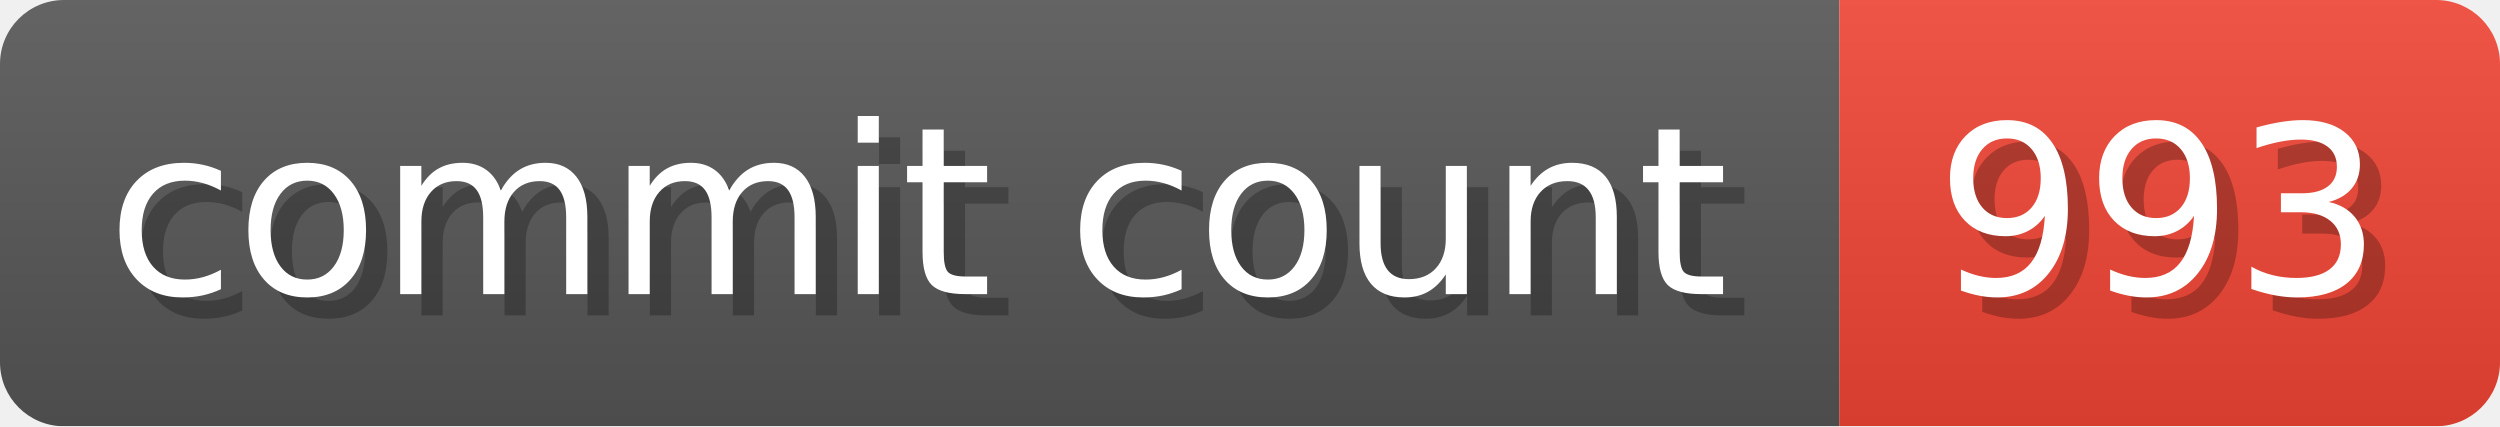
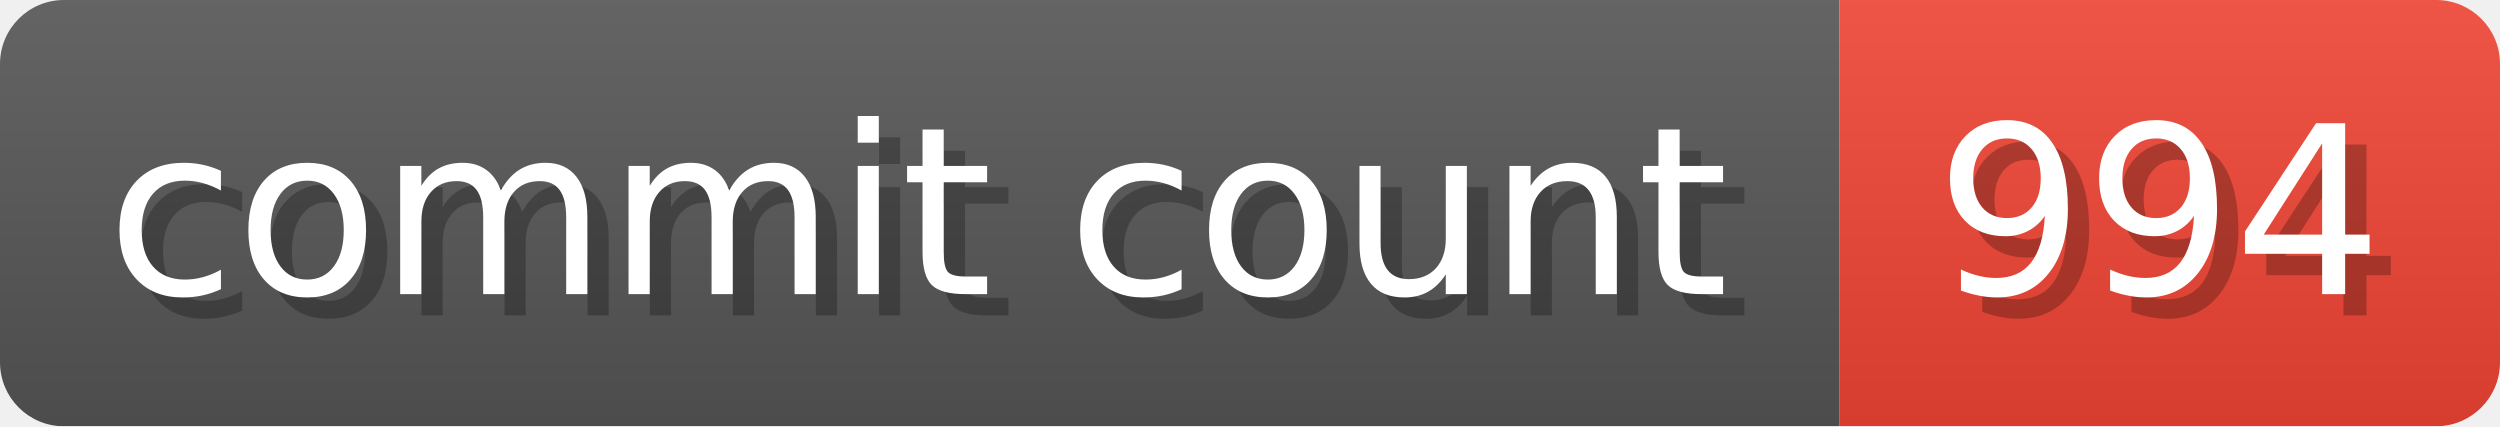
- <svg xmlns="http://www.w3.org/2000/svg" width="117.3" height="20" viewBox="0 0 1173 200" role="img" aria-label="commit count: 993 ">
+ <svg xmlns="http://www.w3.org/2000/svg" width="117.3" height="20" viewBox="0 0 1173 200" role="img" aria-label="commit count: 994 ">
  <linearGradient id="a" x2="0" y2="100%">
    <stop offset="0" stop-opacity=".1" stop-color="#EEE" />
    <stop offset="1" stop-opacity=".1" />
  </linearGradient>
  <mask id="m">
    <rect width="1173" height="200" rx="30" fill="#FFF" />
  </mask>
  <g mask="url(#m)">
    <rect width="863" height="200" fill="#555" />
    <rect width="310" height="200" fill="#E43" x="863" />
    <rect width="1173" height="200" fill="url(#a)" />
  </g>
  <g aria-hidden="true" fill="#fff" text-anchor="start" font-family="Verdana,DejaVu Sans,sans-serif" font-size="110">
    <text x="60" y="148" textLength="763" fill="#000" opacity="0.25">commit count</text>
    <text x="50" y="138" textLength="763">commit count</text>
-     <text x="918" y="148" textLength="210" fill="#000" opacity="0.25">993
+     <text x="918" y="148" textLength="210" fill="#000" opacity="0.25">994
</text>
-     <text x="908" y="138" textLength="210">993
+     <text x="908" y="138" textLength="210">994
</text>
  </g>
</svg>
